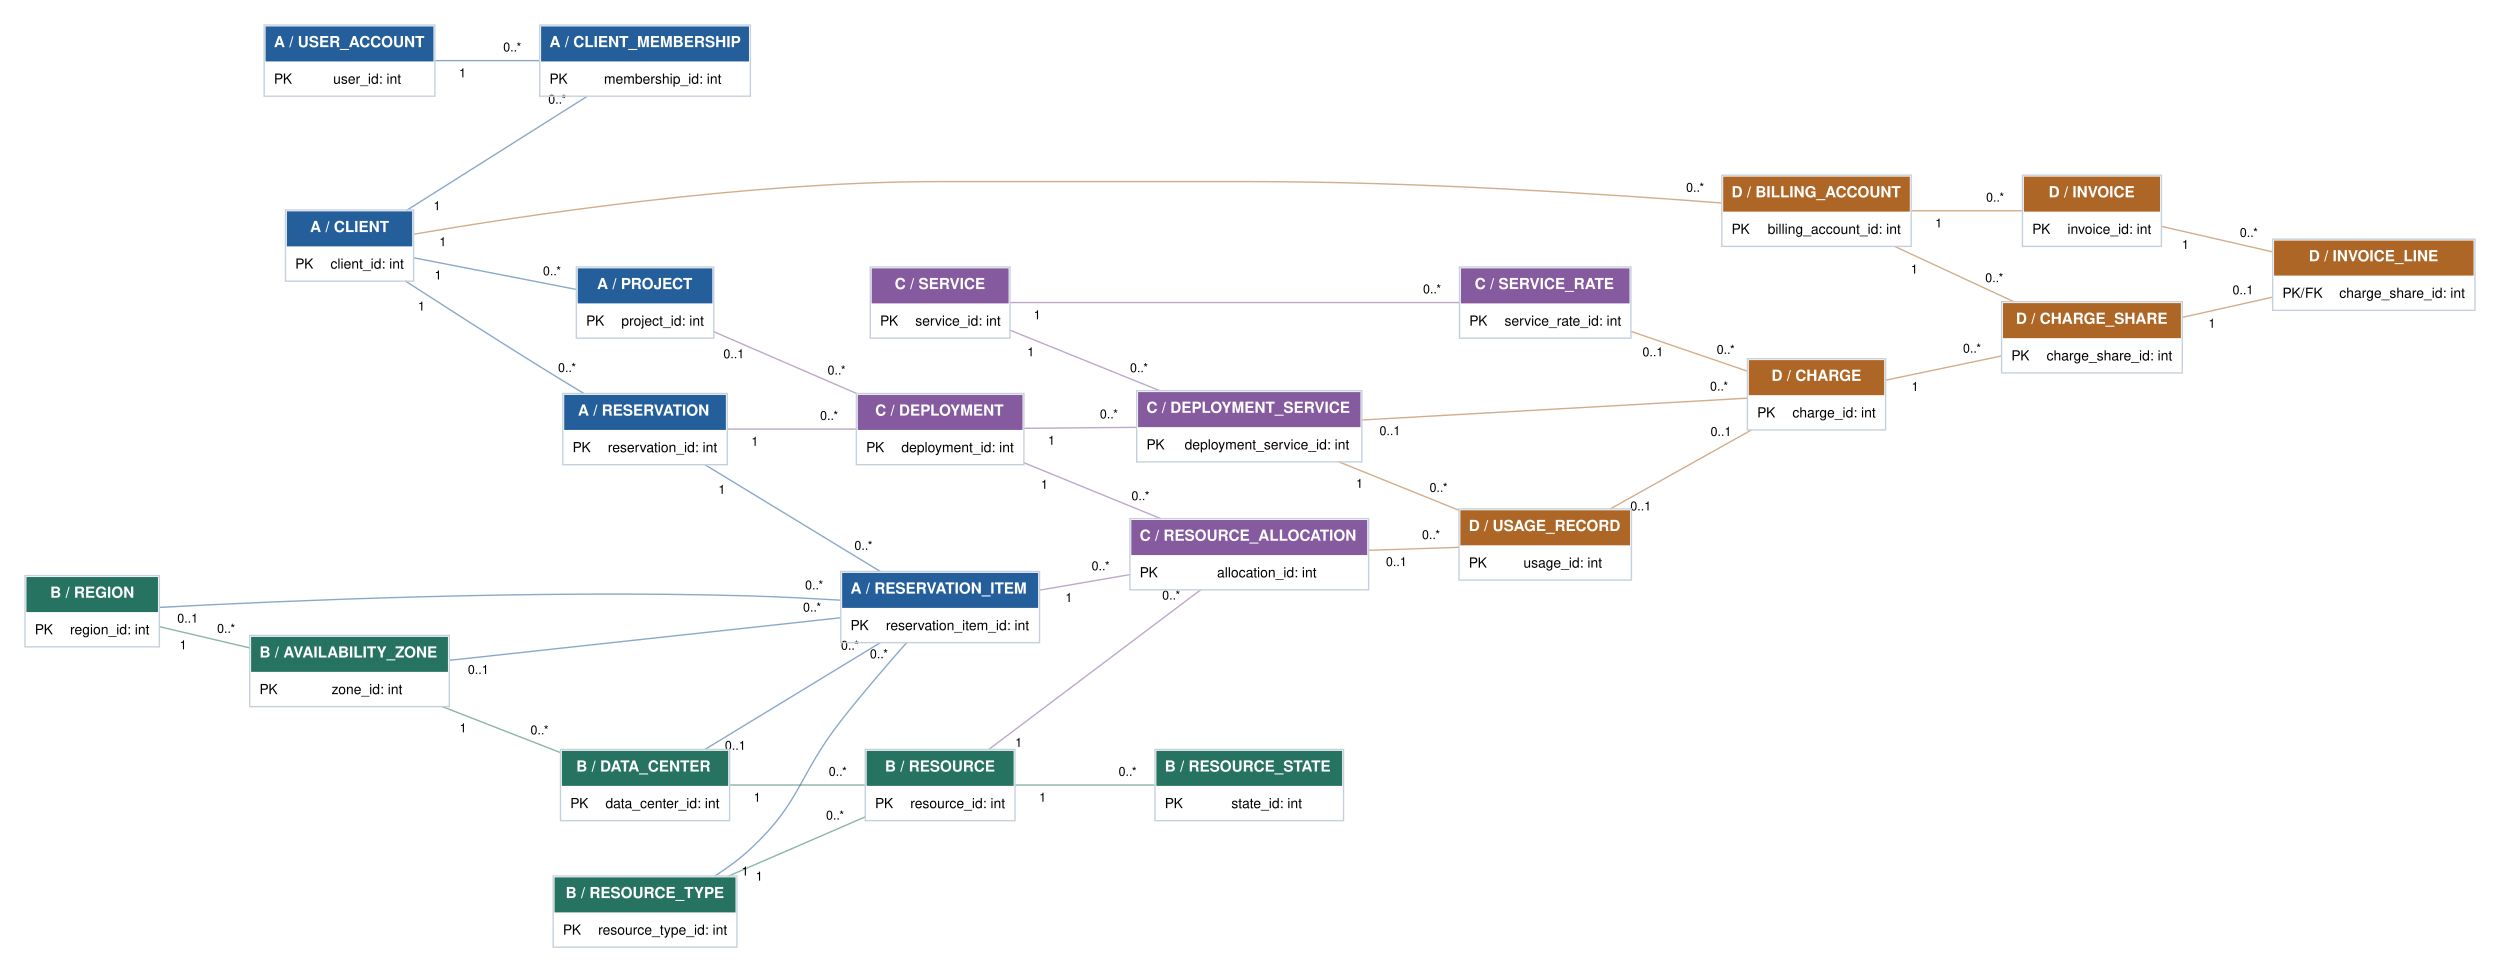
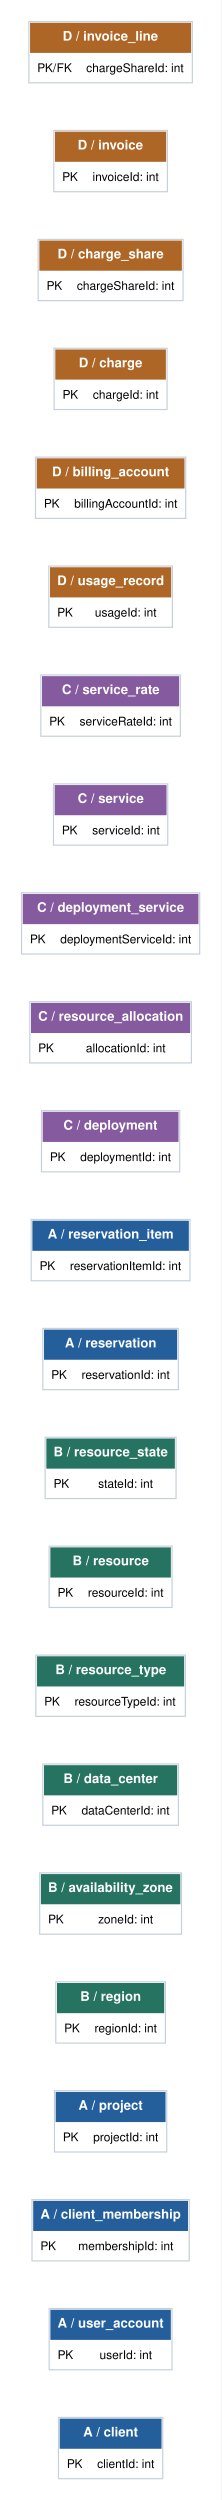
- <svg xmlns="http://www.w3.org/2000/svg" width="1798pt" height="699pt" viewBox="0.00 0.00 1798.00 699.00">
-   <g id="graph0" class="graph" transform="scale(1 1) rotate(0) translate(18 681.2)">
-     <polygon fill="white" stroke="none" points="-18,18 -18,-681.2 1780.01,-681.2 1780.01,18 -18,18" />
-     <g id="edge1" class="edge">
-       <path fill="none" stroke="#245f9c" stroke-opacity="0.533" d="M274.48,-529.93C311.82,-553.52 367.2,-588.51 404.61,-612.14" />
-       <text xml:space="preserve" text-anchor="middle" x="382.79" y="-606.65" font-family="Helvetica,sans-Serif" font-size="9.00">0..*</text>
-       <text xml:space="preserve" text-anchor="middle" x="296.3" y="-530.02" font-family="Helvetica,sans-Serif" font-size="9.00">1</text>
-     </g>
-     <g id="edge3" class="edge">
-       <path fill="none" stroke="#245f9c" stroke-opacity="0.533" d="M279.29,-495.85C313.83,-489.13 361.46,-479.85 396.78,-472.97" />
-       <text xml:space="preserve" text-anchor="middle" x="378.99" y="-483.21" font-family="Helvetica,sans-Serif" font-size="9.00">0..*</text>
-       <text xml:space="preserve" text-anchor="middle" x="297.08" y="-480.22" font-family="Helvetica,sans-Serif" font-size="9.00">1</text>
-     </g>
-     <g id="edge9" class="edge">
-       <path fill="none" stroke="#245f9c" stroke-opacity="0.533" d="M273.41,-479.18C300.45,-461.68 337.34,-437.99 370.16,-417.6 380.46,-411.21 391.62,-404.41 402.1,-398.1" />
-       <text xml:space="preserve" text-anchor="middle" x="389.83" y="-413.66" font-family="Helvetica,sans-Serif" font-size="9.00">0..*</text>
-       <text xml:space="preserve" text-anchor="middle" x="285.11" y="-457.85" font-family="Helvetica,sans-Serif" font-size="9.00">1</text>
-     </g>
-     <g id="edge25" class="edge">
-       <path fill="none" stroke="#ad6625" stroke-opacity="0.533" d="M279.26,-512.72C356.28,-525.92 518.72,-550.6 657.15,-550.6 657.15,-550.6 657.15,-550.6 881.47,-550.6 1000.92,-550.6 1139.87,-541.42 1220.32,-535.2" />
-       <text xml:space="preserve" text-anchor="middle" x="1201.14" y="-543.27" font-family="Helvetica,sans-Serif" font-size="9.00">0..*</text>
-       <text xml:space="preserve" text-anchor="middle" x="300.45" y="-504.13" font-family="Helvetica,sans-Serif" font-size="9.00">1</text>
-     </g>
-     <g id="edge2" class="edge">
-       <path fill="none" stroke="#245f9c" stroke-opacity="0.533" d="M294.71,-637.6C318.29,-637.6 345.56,-637.6 370.35,-637.6" />
-       <text xml:space="preserve" text-anchor="middle" x="350.41" y="-644.2" font-family="Helvetica,sans-Serif" font-size="9.00">0..*</text>
-       <text xml:space="preserve" text-anchor="middle" x="314.65" y="-625.6" font-family="Helvetica,sans-Serif" font-size="9.00">1</text>
-     </g>
-     <g id="edge16" class="edge">
-       <path fill="none" stroke="#855a9e" stroke-opacity="0.533" d="M495.15,-442.72C525.82,-429.45 565.74,-412.17 598.27,-398.09" />
-       <text xml:space="preserve" text-anchor="middle" x="583.67" y="-411.84" font-family="Helvetica,sans-Serif" font-size="9.00">0..*</text>
-       <text xml:space="preserve" text-anchor="middle" x="509.75" y="-423.57" font-family="Helvetica,sans-Serif" font-size="9.00">0..1</text>
-     </g>
-     <g id="edge4" class="edge">
-       <path fill="none" stroke="#267361" stroke-opacity="0.533" d="M96.45,-230.53C116.37,-225.85 139.98,-220.3 161.9,-215.15" />
-       <text xml:space="preserve" text-anchor="middle" x="144.62" y="-226.06" font-family="Helvetica,sans-Serif" font-size="9.00">0..*</text>
-       <text xml:space="preserve" text-anchor="middle" x="113.73" y="-214.22" font-family="Helvetica,sans-Serif" font-size="9.00">1</text>
-     </g>
-     <g id="edge12" class="edge">
-       <path fill="none" stroke="#245f9c" stroke-opacity="0.533" d="M96.57,-244.35C181.63,-248.93 366.09,-257.19 521.67,-252.6 542.87,-251.97 565.91,-250.8 586.87,-249.54" />
-       <text xml:space="preserve" text-anchor="middle" x="567.52" y="-257.3" font-family="Helvetica,sans-Serif" font-size="9.00">0..*</text>
-       <text xml:space="preserve" text-anchor="middle" x="116.97" y="-233.4" font-family="Helvetica,sans-Serif" font-size="9.00">0..1</text>
-     </g>
-     <g id="edge5" class="edge">
-       <path fill="none" stroke="#267361" stroke-opacity="0.533" d="M299.84,-173.1C327.12,-162.48 358.59,-150.22 385.22,-139.85" />
-       <text xml:space="preserve" text-anchor="middle" x="370.02" y="-153.05" font-family="Helvetica,sans-Serif" font-size="9.00">0..*</text>
-       <text xml:space="preserve" text-anchor="middle" x="315.05" y="-154.5" font-family="Helvetica,sans-Serif" font-size="9.00">1</text>
-     </g>
-     <g id="edge13" class="edge">
-       <path fill="none" stroke="#245f9c" stroke-opacity="0.533" d="M305.14,-206.3C383.42,-214.82 508.78,-228.46 586.86,-236.95" />
-       <text xml:space="preserve" text-anchor="middle" x="566.04" y="-241.34" font-family="Helvetica,sans-Serif" font-size="9.00">0..*</text>
-       <text xml:space="preserve" text-anchor="middle" x="325.97" y="-196.51" font-family="Helvetica,sans-Serif" font-size="9.00">0..1</text>
-     </g>
-     <g id="edge7" class="edge">
-       <path fill="none" stroke="#267361" stroke-opacity="0.533" d="M506.6,-116.6C537.43,-116.6 574.73,-116.6 604.48,-116.6" />
-       <text xml:space="preserve" text-anchor="middle" x="584.54" y="-123.2" font-family="Helvetica,sans-Serif" font-size="9.00">0..*</text>
-       <text xml:space="preserve" text-anchor="middle" x="526.54" y="-104.6" font-family="Helvetica,sans-Serif" font-size="9.00">1</text>
-     </g>
-     <g id="edge14" class="edge">
-       <path fill="none" stroke="#245f9c" stroke-opacity="0.533" d="M488.96,-142.2C525.62,-164.52 578.54,-196.74 615.19,-219.05" />
-       <text xml:space="preserve" text-anchor="middle" x="593.32" y="-213.92" font-family="Helvetica,sans-Serif" font-size="9.00">0..*</text>
-       <text xml:space="preserve" text-anchor="middle" x="510.82" y="-141.92" font-family="Helvetica,sans-Serif" font-size="9.00">0..1</text>
-     </g>
-     <g id="edge6" class="edge">
-       <path fill="none" stroke="#267361" stroke-opacity="0.533" d="M506.04,-51.19C537.01,-64.6 574.61,-80.87 604.56,-93.84" />
-       <text xml:space="preserve" text-anchor="middle" x="582.57" y="-91.75" font-family="Helvetica,sans-Serif" font-size="9.00">0..*</text>
-       <text xml:space="preserve" text-anchor="middle" x="528.03" y="-47.88" font-family="Helvetica,sans-Serif" font-size="9.00">1</text>
-     </g>
-     <g id="edge11" class="edge">
-       <path fill="none" stroke="#245f9c" stroke-opacity="0.533" d="M496.05,-51.16C505.06,-56.94 514.02,-63.48 521.67,-70.6 558.35,-104.68 555.88,-123.13 586.67,-162.6 601.91,-182.14 620.18,-203.33 634.29,-219.27" />
-       <text xml:space="preserve" text-anchor="middle" x="614.13" y="-207.77" font-family="Helvetica,sans-Serif" font-size="9.00">0..*</text>
-       <text xml:space="preserve" text-anchor="middle" x="517.84" y="-51.54" font-family="Helvetica,sans-Serif" font-size="9.00">1</text>
-     </g>
-     <g id="edge8" class="edge">
-       <path fill="none" stroke="#267361" stroke-opacity="0.533" d="M711.92,-116.6C742.22,-116.6 780.56,-116.6 812.91,-116.6" />
-       <text xml:space="preserve" text-anchor="middle" x="792.97" y="-123.2" font-family="Helvetica,sans-Serif" font-size="9.00">0..*</text>
-       <text xml:space="preserve" text-anchor="middle" x="731.86" y="-104.6" font-family="Helvetica,sans-Serif" font-size="9.00">1</text>
-     </g>
-     <g id="edge19" class="edge">
-       <path fill="none" stroke="#855a9e" stroke-opacity="0.533" d="M693.09,-142.17C734.62,-173.46 804.48,-226.1 845.85,-257.27" />
-       <text xml:space="preserve" text-anchor="middle" x="824.33" y="-250" font-family="Helvetica,sans-Serif" font-size="9.00">0..*</text>
-       <text xml:space="preserve" text-anchor="middle" x="714.61" y="-144.05" font-family="Helvetica,sans-Serif" font-size="9.00">1</text>
-     </g>
-     <g id="edge10" class="edge">
-       <path fill="none" stroke="#245f9c" stroke-opacity="0.533" d="M488.96,-347C525.62,-324.68 578.54,-292.46 615.19,-270.15" />
-       <text xml:space="preserve" text-anchor="middle" x="602.99" y="-285.76" font-family="Helvetica,sans-Serif" font-size="9.00">0..*</text>
-       <text xml:space="preserve" text-anchor="middle" x="501.15" y="-325.99" font-family="Helvetica,sans-Serif" font-size="9.00">1</text>
-     </g>
-     <g id="edge15" class="edge">
-       <path fill="none" stroke="#855a9e" stroke-opacity="0.533" d="M504.92,-372.6C533.97,-372.6 569.07,-372.6 598.24,-372.6" />
-       <text xml:space="preserve" text-anchor="middle" x="578.3" y="-379.2" font-family="Helvetica,sans-Serif" font-size="9.00">0..*</text>
-       <text xml:space="preserve" text-anchor="middle" x="524.86" y="-360.6" font-family="Helvetica,sans-Serif" font-size="9.00">1</text>
-     </g>
-     <g id="edge18" class="edge">
-       <path fill="none" stroke="#855a9e" stroke-opacity="0.533" d="M729.47,-256.73C750.25,-260.31 773.21,-264.27 794.8,-268" />
-       <text xml:space="preserve" text-anchor="middle" x="773.57" y="-271.07" font-family="Helvetica,sans-Serif" font-size="9.00">0..*</text>
-       <text xml:space="preserve" text-anchor="middle" x="750.7" y="-248.25" font-family="Helvetica,sans-Serif" font-size="9.00">1</text>
-     </g>
-     <g id="edge17" class="edge">
-       <path fill="none" stroke="#855a9e" stroke-opacity="0.533" d="M718.19,-348.48C748.78,-335.99 786.13,-320.73 817.18,-308.04" />
-       <text xml:space="preserve" text-anchor="middle" x="802.24" y="-321.49" font-family="Helvetica,sans-Serif" font-size="9.00">0..*</text>
-       <text xml:space="preserve" text-anchor="middle" x="733.14" y="-329.63" font-family="Helvetica,sans-Serif" font-size="9.00">1</text>
-     </g>
-     <g id="edge20" class="edge">
-       <path fill="none" stroke="#855a9e" stroke-opacity="0.533" d="M718.19,-373.14C743.18,-373.36 772.67,-373.63 799.55,-373.87" />
-       <text xml:space="preserve" text-anchor="middle" x="779.53" y="-380.29" font-family="Helvetica,sans-Serif" font-size="9.00">0..*</text>
-       <text xml:space="preserve" text-anchor="middle" x="738.22" y="-361.32" font-family="Helvetica,sans-Serif" font-size="9.00">1</text>
-     </g>
-     <g id="edge24" class="edge">
-       <path fill="none" stroke="#ad6625" stroke-opacity="0.533" d="M966.01,-285.41C987.9,-286.13 1011.03,-286.9 1031.43,-287.58" />
-       <text xml:space="preserve" text-anchor="middle" x="1011.2" y="-293.51" font-family="Helvetica,sans-Serif" font-size="9.00">0..*</text>
-       <text xml:space="preserve" text-anchor="middle" x="986.25" y="-274.08" font-family="Helvetica,sans-Serif" font-size="9.00">0..1</text>
-     </g>
-     <g id="edge23" class="edge">
-       <path fill="none" stroke="#ad6625" stroke-opacity="0.533" d="M944.73,-349.1C972.27,-338 1004.39,-325.04 1031.63,-314.06" />
-       <text xml:space="preserve" text-anchor="middle" x="1016.62" y="-327.44" font-family="Helvetica,sans-Serif" font-size="9.00">0..*</text>
-       <text xml:space="preserve" text-anchor="middle" x="959.75" y="-330.32" font-family="Helvetica,sans-Serif" font-size="9.00">1</text>
-     </g>
-     <g id="edge27" class="edge">
-       <path fill="none" stroke="#ad6625" stroke-opacity="0.533" d="M961.19,-379.12C1043.74,-383.79 1170.07,-390.95 1238.79,-394.84" />
-       <text xml:space="preserve" text-anchor="middle" x="1218.36" y="-400.3" font-family="Helvetica,sans-Serif" font-size="9.00">0..*</text>
-       <text xml:space="preserve" text-anchor="middle" x="981.62" y="-368.26" font-family="Helvetica,sans-Serif" font-size="9.00">0..1</text>
-     </g>
-     <g id="edge21" class="edge">
-       <path fill="none" stroke="#855a9e" stroke-opacity="0.533" d="M708.32,-443.74C740.15,-430.88 781.91,-414.01 816.2,-400.16" />
-       <text xml:space="preserve" text-anchor="middle" x="801.2" y="-413.55" font-family="Helvetica,sans-Serif" font-size="9.00">0..*</text>
-       <text xml:space="preserve" text-anchor="middle" x="723.33" y="-424.95" font-family="Helvetica,sans-Serif" font-size="9.00">1</text>
-     </g>
-     <g id="edge22" class="edge">
-       <path fill="none" stroke="#855a9e" stroke-opacity="0.533" d="M708,-463.6C787.65,-463.6 945.29,-463.6 1031.87,-463.6" />
-       <text xml:space="preserve" text-anchor="middle" x="1011.93" y="-470.2" font-family="Helvetica,sans-Serif" font-size="9.00">0..*</text>
-       <text xml:space="preserve" text-anchor="middle" x="727.94" y="-451.6" font-family="Helvetica,sans-Serif" font-size="9.00">1</text>
-     </g>
-     <g id="edge28" class="edge">
-       <path fill="none" stroke="#ad6625" stroke-opacity="0.533" d="M1154.89,-442.9C1181.99,-433.64 1213.5,-422.87 1239,-414.15" />
-       <text xml:space="preserve" text-anchor="middle" x="1223.14" y="-426.7" font-family="Helvetica,sans-Serif" font-size="9.00">0..*</text>
-       <text xml:space="preserve" text-anchor="middle" x="1170.75" y="-424.95" font-family="Helvetica,sans-Serif" font-size="9.00">0..1</text>
-     </g>
-     <g id="edge26" class="edge">
-       <path fill="none" stroke="#ad6625" stroke-opacity="0.533" d="M1140.08,-315.19C1170.75,-332.35 1210.99,-354.85 1241.66,-372" />
-       <text xml:space="preserve" text-anchor="middle" x="1219.72" y="-367.68" font-family="Helvetica,sans-Serif" font-size="9.00">0..1</text>
-       <text xml:space="preserve" text-anchor="middle" x="1162.02" y="-314.11" font-family="Helvetica,sans-Serif" font-size="9.00">0..1</text>
-     </g>
-     <g id="edge30" class="edge">
-       <path fill="none" stroke="#ad6625" stroke-opacity="0.533" d="M1344.58,-504.01C1371.42,-491.55 1403.61,-476.61 1430.45,-464.16" />
-       <text xml:space="preserve" text-anchor="middle" x="1416.28" y="-478.28" font-family="Helvetica,sans-Serif" font-size="9.00">0..*</text>
-       <text xml:space="preserve" text-anchor="middle" x="1358.75" y="-484.48" font-family="Helvetica,sans-Serif" font-size="9.00">1</text>
-     </g>
-     <g id="edge31" class="edge">
-       <path fill="none" stroke="#ad6625" stroke-opacity="0.533" d="M1356.37,-529.6C1382.77,-529.6 1412.54,-529.6 1436.83,-529.6" />
-       <text xml:space="preserve" text-anchor="middle" x="1416.89" y="-536.2" font-family="Helvetica,sans-Serif" font-size="9.00">0..*</text>
-       <text xml:space="preserve" text-anchor="middle" x="1376.3" y="-517.6" font-family="Helvetica,sans-Serif" font-size="9.00">1</text>
-     </g>
-     <g id="edge29" class="edge">
-       <path fill="none" stroke="#ad6625" stroke-opacity="0.533" d="M1337.9,-407.73C1363.19,-413.02 1394.46,-419.56 1421.69,-425.25" />
-       <text xml:space="preserve" text-anchor="middle" x="1400.27" y="-427.57" font-family="Helvetica,sans-Serif" font-size="9.00">0..*</text>
-       <text xml:space="preserve" text-anchor="middle" x="1359.32" y="-400.01" font-family="Helvetica,sans-Serif" font-size="9.00">1</text>
-     </g>
-     <g id="edge32" class="edge">
-       <path fill="none" stroke="#ad6625" stroke-opacity="0.533" d="M1551.31,-452.9C1572.09,-457.56 1595.29,-462.76 1616.6,-467.54" />
-       <text xml:space="preserve" text-anchor="middle" x="1595.11" y="-469.55" font-family="Helvetica,sans-Serif" font-size="9.00">0..1</text>
-       <text xml:space="preserve" text-anchor="middle" x="1572.8" y="-445.49" font-family="Helvetica,sans-Serif" font-size="9.00">1</text>
-     </g>
-     <g id="edge33" class="edge">
-       <path fill="none" stroke="#ad6625" stroke-opacity="0.533" d="M1536.37,-518.41C1560.51,-512.87 1590.1,-506.09 1616.73,-499.99" />
-       <text xml:space="preserve" text-anchor="middle" x="1599.37" y="-510.81" font-family="Helvetica,sans-Serif" font-size="9.00">0..*</text>
-       <text xml:space="preserve" text-anchor="middle" x="1553.73" y="-502.19" font-family="Helvetica,sans-Serif" font-size="9.00">1</text>
-     </g>
+ <svg xmlns="http://www.w3.org/2000/svg" width="185pt" height="2089pt" viewBox="0.00 0.00 185.00 2089.00">
+   <g id="graph0" class="graph" transform="scale(1 1) rotate(0) translate(18 2071.2)">
+     <polygon fill="white" stroke="none" points="-18,18 -18,-2071.2 166.84,-2071.2 166.84,18 -18,18" />
    <g id="node1" class="node">
-       <polygon fill="#245f9c" stroke="none" points="188.31,-504 188.31,-529.2 278.46,-529.2 278.46,-504 188.31,-504" />
-       <text xml:space="preserve" text-anchor="start" x="204.97" y="-514.3" font-family="Helvetica,sans-Serif" font-weight="bold" font-size="11.00" fill="white">A / CLIENT</text>
-       <text xml:space="preserve" text-anchor="start" x="194.31" y="-488" font-family="Helvetica,sans-Serif" font-size="10.00">PK</text>
-       <text xml:space="preserve" text-anchor="start" x="219.65" y="-488" font-family="Helvetica,sans-Serif" font-size="10.00">client_id: int</text>
-       <polygon fill="none" stroke="#c6d0dc" points="187.31,-479 187.31,-530.2 279.46,-530.2 279.46,-479 187.31,-479" />
+       <polygon fill="#245f9c" stroke="none" points="31.85,-25 31.85,-50.2 116.99,-50.2 116.99,-25 31.85,-25" />
+       <text xml:space="preserve" text-anchor="start" x="51.5" y="-35.3" font-family="Helvetica,sans-Serif" font-weight="bold" font-size="11.00" fill="white">A / client</text>
+       <text xml:space="preserve" text-anchor="start" x="37.85" y="-9" font-family="Helvetica,sans-Serif" font-size="10.00">PK</text>
+       <text xml:space="preserve" text-anchor="start" x="63.19" y="-9" font-family="Helvetica,sans-Serif" font-size="10.00">clientId: int</text>
+       <polygon fill="none" stroke="#c6d0dc" points="30.85,0 30.85,-51.2 117.99,-51.2 117.99,0 30.85,0" />
    </g>
    <g id="node2" class="node">
-       <polygon fill="#245f9c" stroke="none" points="172.99,-637 172.99,-662.2 293.77,-662.2 293.77,-637 172.99,-637" />
-       <text xml:space="preserve" text-anchor="start" x="178.99" y="-647.3" font-family="Helvetica,sans-Serif" font-weight="bold" font-size="11.00" fill="white">A / USER_ACCOUNT</text>
-       <text xml:space="preserve" text-anchor="start" x="178.99" y="-621" font-family="Helvetica,sans-Serif" font-size="10.00">PK</text>
-       <text xml:space="preserve" text-anchor="start" x="221.59" y="-621" font-family="Helvetica,sans-Serif" font-size="10.00">user_id: int</text>
-       <polygon fill="none" stroke="#c6d0dc" points="171.99,-612 171.99,-663.2 294.77,-663.2 294.77,-612 171.99,-612" />
+       <polygon fill="#245f9c" stroke="none" points="24.1,-116 24.1,-141.2 124.74,-141.2 124.74,-116 24.1,-116" />
+       <text xml:space="preserve" text-anchor="start" x="30.1" y="-126.3" font-family="Helvetica,sans-Serif" font-weight="bold" font-size="11.00" fill="white">A / user_account</text>
+       <text xml:space="preserve" text-anchor="start" x="30.1" y="-100" font-family="Helvetica,sans-Serif" font-size="10.00">PK</text>
+       <text xml:space="preserve" text-anchor="start" x="65.14" y="-100" font-family="Helvetica,sans-Serif" font-size="10.00">userId: int</text>
+       <polygon fill="none" stroke="#c6d0dc" points="23.1,-91 23.1,-142.2 125.74,-142.2 125.74,-91 23.1,-91" />
    </g>
    <g id="node3" class="node">
-       <polygon fill="#245f9c" stroke="none" points="371.16,-637 371.16,-662.2 520.67,-662.2 520.67,-637 371.16,-637" />
-       <text xml:space="preserve" text-anchor="start" x="377.16" y="-647.3" font-family="Helvetica,sans-Serif" font-weight="bold" font-size="11.00" fill="white">A / CLIENT_MEMBERSHIP</text>
-       <text xml:space="preserve" text-anchor="start" x="377.16" y="-621" font-family="Helvetica,sans-Serif" font-size="10.00">PK</text>
-       <text xml:space="preserve" text-anchor="start" x="416.35" y="-621" font-family="Helvetica,sans-Serif" font-size="10.00">membership_id: int</text>
-       <polygon fill="none" stroke="#c6d0dc" points="370.16,-612 370.16,-663.2 521.67,-663.2 521.67,-612 370.16,-612" />
+       <polygon fill="#245f9c" stroke="none" points="9.74,-207 9.74,-232.2 139.11,-232.2 139.11,-207 9.74,-207" />
+       <text xml:space="preserve" text-anchor="start" x="15.74" y="-217.3" font-family="Helvetica,sans-Serif" font-weight="bold" font-size="11.00" fill="white">A / client_membership</text>
+       <text xml:space="preserve" text-anchor="start" x="15.74" y="-191" font-family="Helvetica,sans-Serif" font-size="10.00">PK</text>
+       <text xml:space="preserve" text-anchor="start" x="47.35" y="-191" font-family="Helvetica,sans-Serif" font-size="10.00">membershipId: int</text>
+       <polygon fill="none" stroke="#c6d0dc" points="8.74,-182 8.74,-233.2 140.11,-233.2 140.11,-182 8.74,-182" />
    </g>
    <g id="node4" class="node">
-       <polygon fill="#245f9c" stroke="none" points="397.51,-463 397.51,-488.2 494.33,-488.2 494.33,-463 397.51,-463" />
-       <text xml:space="preserve" text-anchor="start" x="411.38" y="-473.3" font-family="Helvetica,sans-Serif" font-weight="bold" font-size="11.00" fill="white">A / PROJECT</text>
-       <text xml:space="preserve" text-anchor="start" x="403.51" y="-447" font-family="Helvetica,sans-Serif" font-size="10.00">PK</text>
-       <text xml:space="preserve" text-anchor="start" x="428.85" y="-447" font-family="Helvetica,sans-Serif" font-size="10.00">project_id: int</text>
-       <polygon fill="none" stroke="#c6d0dc" points="396.51,-438 396.51,-489.2 495.33,-489.2 495.33,-438 396.51,-438" />
+       <polygon fill="#245f9c" stroke="none" points="28.51,-298 28.51,-323.2 120.33,-323.2 120.33,-298 28.51,-298" />
+       <text xml:space="preserve" text-anchor="start" x="47.53" y="-308.3" font-family="Helvetica,sans-Serif" font-weight="bold" font-size="11.00" fill="white">A / project</text>
+       <text xml:space="preserve" text-anchor="start" x="34.51" y="-282" font-family="Helvetica,sans-Serif" font-size="10.00">PK</text>
+       <text xml:space="preserve" text-anchor="start" x="59.85" y="-282" font-family="Helvetica,sans-Serif" font-size="10.00">projectId: int</text>
+       <polygon fill="none" stroke="#c6d0dc" points="27.51,-273 27.51,-324.2 121.33,-324.2 121.33,-273 27.51,-273" />
    </g>
    <g id="node5" class="node">
-       <polygon fill="#267361" stroke="none" points="1,-241 1,-266.2 95.6,-266.2 95.6,-241 1,-241" />
-       <text xml:space="preserve" text-anchor="start" x="18.05" y="-251.3" font-family="Helvetica,sans-Serif" font-weight="bold" font-size="11.00" fill="white">B / REGION</text>
-       <text xml:space="preserve" text-anchor="start" x="7" y="-225" font-family="Helvetica,sans-Serif" font-size="10.00">PK</text>
-       <text xml:space="preserve" text-anchor="start" x="32.34" y="-225" font-family="Helvetica,sans-Serif" font-size="10.00">region_id: int</text>
-       <polygon fill="none" stroke="#c6d0dc" points="0,-216 0,-267.2 96.6,-267.2 96.6,-216 0,-216" />
+       <polygon fill="#267361" stroke="none" points="29.62,-389 29.62,-414.2 119.22,-414.2 119.22,-389 29.62,-389" />
+       <text xml:space="preserve" text-anchor="start" x="49.06" y="-399.3" font-family="Helvetica,sans-Serif" font-weight="bold" font-size="11.00" fill="white">B / region</text>
+       <text xml:space="preserve" text-anchor="start" x="35.62" y="-373" font-family="Helvetica,sans-Serif" font-size="10.00">PK</text>
+       <text xml:space="preserve" text-anchor="start" x="60.96" y="-373" font-family="Helvetica,sans-Serif" font-size="10.00">regionId: int</text>
+       <polygon fill="none" stroke="#c6d0dc" points="28.62,-364 28.62,-415.2 120.22,-415.2 120.22,-364 28.62,-364" />
    </g>
    <g id="node6" class="node">
-       <polygon fill="#267361" stroke="none" points="162.6,-198 162.6,-223.2 304.16,-223.2 304.16,-198 162.6,-198" />
-       <text xml:space="preserve" text-anchor="start" x="168.6" y="-208.3" font-family="Helvetica,sans-Serif" font-weight="bold" font-size="11.00" fill="white">B / AVAILABILITY_ZONE</text>
-       <text xml:space="preserve" text-anchor="start" x="168.6" y="-182" font-family="Helvetica,sans-Serif" font-size="10.00">PK</text>
-       <text xml:space="preserve" text-anchor="start" x="220.48" y="-182" font-family="Helvetica,sans-Serif" font-size="10.00">zone_id: int</text>
-       <polygon fill="none" stroke="#c6d0dc" points="161.6,-173 161.6,-224.2 305.16,-224.2 305.16,-173 161.6,-173" />
+       <polygon fill="#267361" stroke="none" points="16.15,-480 16.15,-505.2 132.69,-505.2 132.69,-480 16.15,-480" />
+       <text xml:space="preserve" text-anchor="start" x="22.15" y="-490.3" font-family="Helvetica,sans-Serif" font-weight="bold" font-size="11.00" fill="white">B / availability_zone</text>
+       <text xml:space="preserve" text-anchor="start" x="22.15" y="-464" font-family="Helvetica,sans-Serif" font-size="10.00">PK</text>
+       <text xml:space="preserve" text-anchor="start" x="64.02" y="-464" font-family="Helvetica,sans-Serif" font-size="10.00">zoneId: int</text>
+       <polygon fill="none" stroke="#c6d0dc" points="15.15,-455 15.15,-506.2 133.69,-506.2 133.69,-455 15.15,-455" />
    </g>
    <g id="node7" class="node">
-       <polygon fill="#267361" stroke="none" points="386.11,-116 386.11,-141.2 505.73,-141.2 505.73,-116 386.11,-116" />
-       <text xml:space="preserve" text-anchor="start" x="396.41" y="-126.3" font-family="Helvetica,sans-Serif" font-weight="bold" font-size="11.00" fill="white">B / DATA_CENTER</text>
-       <text xml:space="preserve" text-anchor="start" x="392.11" y="-100" font-family="Helvetica,sans-Serif" font-size="10.00">PK</text>
-       <text xml:space="preserve" text-anchor="start" x="417.45" y="-100" font-family="Helvetica,sans-Serif" font-size="10.00">data_center_id: int</text>
-       <polygon fill="none" stroke="#c6d0dc" points="385.11,-91 385.11,-142.2 506.73,-142.2 506.73,-91 385.11,-91" />
+       <polygon fill="#267361" stroke="none" points="18.78,-571 18.78,-596.2 130.06,-596.2 130.06,-571 18.78,-571" />
+       <text xml:space="preserve" text-anchor="start" x="34.99" y="-581.3" font-family="Helvetica,sans-Serif" font-weight="bold" font-size="11.00" fill="white">B / data_center</text>
+       <text xml:space="preserve" text-anchor="start" x="24.78" y="-555" font-family="Helvetica,sans-Serif" font-size="10.00">PK</text>
+       <text xml:space="preserve" text-anchor="start" x="50.12" y="-555" font-family="Helvetica,sans-Serif" font-size="10.00">dataCenterId: int</text>
+       <polygon fill="none" stroke="#c6d0dc" points="17.78,-546 17.78,-597.2 131.06,-597.2 131.06,-546 17.78,-546" />
    </g>
    <g id="node8" class="node">
-       <polygon fill="#267361" stroke="none" points="380.83,-25 380.83,-50.2 511,-50.2 511,-25 380.83,-25" />
-       <text xml:space="preserve" text-anchor="start" x="388.77" y="-35.3" font-family="Helvetica,sans-Serif" font-weight="bold" font-size="11.00" fill="white">B / RESOURCE_TYPE</text>
-       <text xml:space="preserve" text-anchor="start" x="386.83" y="-9" font-family="Helvetica,sans-Serif" font-size="10.00">PK</text>
-       <text xml:space="preserve" text-anchor="start" x="412.17" y="-9" font-family="Helvetica,sans-Serif" font-size="10.00">resource_type_id: int</text>
-       <polygon fill="none" stroke="#c6d0dc" points="379.83,0 379.83,-51.2 512,-51.2 512,0 379.83,0" />
+       <polygon fill="#267361" stroke="none" points="12.95,-662 12.95,-687.2 135.89,-687.2 135.89,-662 12.95,-662" />
+       <text xml:space="preserve" text-anchor="start" x="28.26" y="-672.3" font-family="Helvetica,sans-Serif" font-weight="bold" font-size="11.00" fill="white">B / resource_type</text>
+       <text xml:space="preserve" text-anchor="start" x="18.95" y="-646" font-family="Helvetica,sans-Serif" font-size="10.00">PK</text>
+       <text xml:space="preserve" text-anchor="start" x="44.29" y="-646" font-family="Helvetica,sans-Serif" font-size="10.00">resourceTypeId: int</text>
+       <polygon fill="none" stroke="#c6d0dc" points="11.95,-637 11.95,-688.2 136.89,-688.2 136.89,-637 11.95,-637" />
    </g>
    <g id="node9" class="node">
-       <polygon fill="#267361" stroke="none" points="605.3,-116 605.3,-141.2 711.01,-141.2 711.01,-116 605.3,-116" />
-       <text xml:space="preserve" text-anchor="start" x="618.43" y="-126.3" font-family="Helvetica,sans-Serif" font-weight="bold" font-size="11.00" fill="white">B / RESOURCE</text>
-       <text xml:space="preserve" text-anchor="start" x="611.3" y="-100" font-family="Helvetica,sans-Serif" font-size="10.00">PK</text>
-       <text xml:space="preserve" text-anchor="start" x="636.64" y="-100" font-family="Helvetica,sans-Serif" font-size="10.00">resource_id: int</text>
-       <polygon fill="none" stroke="#c6d0dc" points="604.3,-91 604.3,-142.2 712.01,-142.2 712.01,-91 604.3,-91" />
+       <polygon fill="#267361" stroke="none" points="24.07,-753 24.07,-778.2 124.77,-778.2 124.77,-753 24.07,-753" />
+       <text xml:space="preserve" text-anchor="start" x="42.63" y="-763.3" font-family="Helvetica,sans-Serif" font-weight="bold" font-size="11.00" fill="white">B / resource</text>
+       <text xml:space="preserve" text-anchor="start" x="30.07" y="-737" font-family="Helvetica,sans-Serif" font-size="10.00">PK</text>
+       <text xml:space="preserve" text-anchor="start" x="55.41" y="-737" font-family="Helvetica,sans-Serif" font-size="10.00">resourceId: int</text>
+       <polygon fill="none" stroke="#c6d0dc" points="23.07,-728 23.07,-779.2 125.77,-779.2 125.77,-728 23.07,-728" />
    </g>
    <g id="node10" class="node">
-       <polygon fill="#267361" stroke="none" points="813.66,-116 813.66,-141.2 947.28,-141.2 947.28,-116 813.66,-116" />
-       <text xml:space="preserve" text-anchor="start" x="819.66" y="-126.3" font-family="Helvetica,sans-Serif" font-weight="bold" font-size="11.00" fill="white">B / RESOURCE_STATE</text>
-       <text xml:space="preserve" text-anchor="start" x="819.66" y="-100" font-family="Helvetica,sans-Serif" font-size="10.00">PK</text>
-       <text xml:space="preserve" text-anchor="start" x="867.57" y="-100" font-family="Helvetica,sans-Serif" font-size="10.00">state_id: int</text>
-       <polygon fill="none" stroke="#c6d0dc" points="812.66,-91 812.66,-142.2 948.28,-142.2 948.28,-91 812.66,-91" />
+       <polygon fill="#267361" stroke="none" points="20.73,-844 20.73,-869.2 128.11,-869.2 128.11,-844 20.73,-844" />
+       <text xml:space="preserve" text-anchor="start" x="26.73" y="-854.3" font-family="Helvetica,sans-Serif" font-weight="bold" font-size="11.00" fill="white">B / resource_state</text>
+       <text xml:space="preserve" text-anchor="start" x="26.73" y="-828" font-family="Helvetica,sans-Serif" font-size="10.00">PK</text>
+       <text xml:space="preserve" text-anchor="start" x="64.02" y="-828" font-family="Helvetica,sans-Serif" font-size="10.00">stateId: int</text>
+       <polygon fill="none" stroke="#c6d0dc" points="19.73,-819 19.73,-870.2 129.11,-870.2 129.11,-819 19.73,-819" />
    </g>
    <g id="node11" class="node">
-       <polygon fill="#245f9c" stroke="none" points="387.78,-372 387.78,-397.2 504.05,-397.2 504.05,-372 387.78,-372" />
-       <text xml:space="preserve" text-anchor="start" x="397.63" y="-382.3" font-family="Helvetica,sans-Serif" font-weight="bold" font-size="11.00" fill="white">A / RESERVATION</text>
-       <text xml:space="preserve" text-anchor="start" x="393.78" y="-356" font-family="Helvetica,sans-Serif" font-size="10.00">PK</text>
-       <text xml:space="preserve" text-anchor="start" x="419.12" y="-356" font-family="Helvetica,sans-Serif" font-size="10.00">reservation_id: int</text>
-       <polygon fill="none" stroke="#c6d0dc" points="386.78,-347 386.78,-398.2 505.05,-398.2 505.05,-347 386.78,-347" />
+       <polygon fill="#245f9c" stroke="none" points="18.79,-935 18.79,-960.2 130.05,-960.2 130.05,-935 18.79,-935" />
+       <text xml:space="preserve" text-anchor="start" x="36.21" y="-945.3" font-family="Helvetica,sans-Serif" font-weight="bold" font-size="11.00" fill="white">A / reservation</text>
+       <text xml:space="preserve" text-anchor="start" x="24.79" y="-919" font-family="Helvetica,sans-Serif" font-size="10.00">PK</text>
+       <text xml:space="preserve" text-anchor="start" x="50.13" y="-919" font-family="Helvetica,sans-Serif" font-size="10.00">reservationId: int</text>
+       <polygon fill="none" stroke="#c6d0dc" points="17.79,-910 17.79,-961.2 131.05,-961.2 131.05,-910 17.79,-910" />
    </g>
    <g id="node12" class="node">
-       <polygon fill="#245f9c" stroke="none" points="587.67,-244 587.67,-269.2 728.63,-269.2 728.63,-244 587.67,-244" />
-       <text xml:space="preserve" text-anchor="start" x="593.67" y="-254.3" font-family="Helvetica,sans-Serif" font-weight="bold" font-size="11.00" fill="white">A / RESERVATION_ITEM</text>
-       <text xml:space="preserve" text-anchor="start" x="593.67" y="-228" font-family="Helvetica,sans-Serif" font-size="10.00">PK</text>
-       <text xml:space="preserve" text-anchor="start" x="619.13" y="-228" font-family="Helvetica,sans-Serif" font-size="10.00">reservation_item_id: int</text>
-       <polygon fill="none" stroke="#c6d0dc" points="586.67,-219 586.67,-270.2 729.63,-270.2 729.63,-219 586.67,-219" />
+       <polygon fill="#245f9c" stroke="none" points="9.06,-1026 9.06,-1051.2 139.78,-1051.2 139.78,-1026 9.06,-1026" />
+       <text xml:space="preserve" text-anchor="start" x="21.84" y="-1036.3" font-family="Helvetica,sans-Serif" font-weight="bold" font-size="11.00" fill="white">A / reservation_item</text>
+       <text xml:space="preserve" text-anchor="start" x="15.06" y="-1010" font-family="Helvetica,sans-Serif" font-size="10.00">PK</text>
+       <text xml:space="preserve" text-anchor="start" x="40.4" y="-1010" font-family="Helvetica,sans-Serif" font-size="10.00">reservationItemId: int</text>
+       <polygon fill="none" stroke="#c6d0dc" points="8.06,-1001 8.06,-1052.2 140.78,-1052.2 140.78,-1001 8.06,-1001" />
    </g>
    <g id="node13" class="node">
-       <polygon fill="#855a9e" stroke="none" points="598.9,-372 598.9,-397.2 717.4,-397.2 717.4,-372 598.9,-372" />
-       <text xml:space="preserve" text-anchor="start" x="611.4" y="-382.3" font-family="Helvetica,sans-Serif" font-weight="bold" font-size="11.00" fill="white">C / DEPLOYMENT</text>
-       <text xml:space="preserve" text-anchor="start" x="604.9" y="-356" font-family="Helvetica,sans-Serif" font-size="10.00">PK</text>
-       <text xml:space="preserve" text-anchor="start" x="630.24" y="-356" font-family="Helvetica,sans-Serif" font-size="10.00">deployment_id: int</text>
-       <polygon fill="none" stroke="#c6d0dc" points="597.9,-347 597.9,-398.2 718.4,-398.2 718.4,-347 597.9,-347" />
+       <polygon fill="#855a9e" stroke="none" points="17.67,-1117 17.67,-1142.2 131.17,-1142.2 131.17,-1117 17.67,-1117" />
+       <text xml:space="preserve" text-anchor="start" x="35" y="-1127.3" font-family="Helvetica,sans-Serif" font-weight="bold" font-size="11.00" fill="white">C / deployment</text>
+       <text xml:space="preserve" text-anchor="start" x="23.67" y="-1101" font-family="Helvetica,sans-Serif" font-size="10.00">PK</text>
+       <text xml:space="preserve" text-anchor="start" x="49.01" y="-1101" font-family="Helvetica,sans-Serif" font-size="10.00">deploymentId: int</text>
+       <polygon fill="none" stroke="#c6d0dc" points="16.67,-1092 16.67,-1143.2 132.17,-1143.2 132.17,-1092 16.67,-1092" />
    </g>
    <g id="node14" class="node">
-       <polygon fill="#855a9e" stroke="none" points="795.63,-282 795.63,-307.2 965.31,-307.2 965.31,-282 795.63,-282" />
-       <text xml:space="preserve" text-anchor="start" x="801.63" y="-292.3" font-family="Helvetica,sans-Serif" font-weight="bold" font-size="11.00" fill="white">C / RESOURCE_ALLOCATION</text>
-       <text xml:space="preserve" text-anchor="start" x="801.63" y="-266" font-family="Helvetica,sans-Serif" font-size="10.00">PK</text>
-       <text xml:space="preserve" text-anchor="start" x="857.28" y="-266" font-family="Helvetica,sans-Serif" font-size="10.00">allocation_id: int</text>
-       <polygon fill="none" stroke="#c6d0dc" points="794.63,-257 794.63,-308.2 966.31,-308.2 966.31,-257 794.63,-257" />
+       <polygon fill="#855a9e" stroke="none" points="7.9,-1208 7.9,-1233.2 140.94,-1233.2 140.94,-1208 7.9,-1208" />
+       <text xml:space="preserve" text-anchor="start" x="13.9" y="-1218.3" font-family="Helvetica,sans-Serif" font-weight="bold" font-size="11.00" fill="white">C / resource_allocation</text>
+       <text xml:space="preserve" text-anchor="start" x="13.9" y="-1192" font-family="Helvetica,sans-Serif" font-size="10.00">PK</text>
+       <text xml:space="preserve" text-anchor="start" x="53.74" y="-1192" font-family="Helvetica,sans-Serif" font-size="10.00">allocationId: int</text>
+       <polygon fill="none" stroke="#c6d0dc" points="6.9,-1183 6.9,-1234.2 141.94,-1234.2 141.94,-1183 6.9,-1183" />
    </g>
    <g id="node15" class="node">
-       <polygon fill="#855a9e" stroke="none" points="800.51,-374 800.51,-399.2 960.43,-399.2 960.43,-374 800.51,-374" />
-       <text xml:space="preserve" text-anchor="start" x="806.51" y="-384.3" font-family="Helvetica,sans-Serif" font-weight="bold" font-size="11.00" fill="white">C / DEPLOYMENT_SERVICE</text>
-       <text xml:space="preserve" text-anchor="start" x="806.51" y="-358" font-family="Helvetica,sans-Serif" font-size="10.00">PK</text>
-       <text xml:space="preserve" text-anchor="start" x="833.94" y="-358" font-family="Helvetica,sans-Serif" font-size="10.00">deployment_service_id: int</text>
-       <polygon fill="none" stroke="#c6d0dc" points="799.51,-349 799.51,-400.2 961.43,-400.2 961.43,-349 799.51,-349" />
+       <polygon fill="#855a9e" stroke="none" points="1,-1299 1,-1324.2 147.84,-1324.2 147.84,-1299 1,-1299" />
+       <text xml:space="preserve" text-anchor="start" x="12.98" y="-1309.3" font-family="Helvetica,sans-Serif" font-weight="bold" font-size="11.00" fill="white">C / deployment_service</text>
+       <text xml:space="preserve" text-anchor="start" x="7" y="-1283" font-family="Helvetica,sans-Serif" font-size="10.00">PK</text>
+       <text xml:space="preserve" text-anchor="start" x="32.34" y="-1283" font-family="Helvetica,sans-Serif" font-size="10.00">deploymentServiceId: int</text>
+       <polygon fill="none" stroke="#c6d0dc" points="0,-1274 0,-1325.2 148.84,-1325.2 148.84,-1274 0,-1274" />
    </g>
    <g id="node16" class="node">
-       <polygon fill="#855a9e" stroke="none" points="608.91,-463 608.91,-488.2 707.39,-488.2 707.39,-463 608.91,-463" />
-       <text xml:space="preserve" text-anchor="start" x="625.45" y="-473.3" font-family="Helvetica,sans-Serif" font-weight="bold" font-size="11.00" fill="white">C / SERVICE</text>
-       <text xml:space="preserve" text-anchor="start" x="614.91" y="-447" font-family="Helvetica,sans-Serif" font-size="10.00">PK</text>
-       <text xml:space="preserve" text-anchor="start" x="640.25" y="-447" font-family="Helvetica,sans-Serif" font-size="10.00">service_id: int</text>
-       <polygon fill="none" stroke="#c6d0dc" points="607.91,-438 607.91,-489.2 708.39,-489.2 708.39,-438 607.91,-438" />
+       <polygon fill="#855a9e" stroke="none" points="27.68,-1390 27.68,-1415.2 121.16,-1415.2 121.16,-1390 27.68,-1390" />
+       <text xml:space="preserve" text-anchor="start" x="46.9" y="-1400.3" font-family="Helvetica,sans-Serif" font-weight="bold" font-size="11.00" fill="white">C / service</text>
+       <text xml:space="preserve" text-anchor="start" x="33.68" y="-1374" font-family="Helvetica,sans-Serif" font-size="10.00">PK</text>
+       <text xml:space="preserve" text-anchor="start" x="59.02" y="-1374" font-family="Helvetica,sans-Serif" font-size="10.00">serviceId: int</text>
+       <polygon fill="none" stroke="#c6d0dc" points="26.68,-1365 26.68,-1416.2 122.16,-1416.2 122.16,-1365 26.68,-1365" />
    </g>
    <g id="node17" class="node">
-       <polygon fill="#855a9e" stroke="none" points="1032.68,-463 1032.68,-488.2 1153.95,-488.2 1153.95,-463 1032.68,-463" />
-       <text xml:space="preserve" text-anchor="start" x="1042.58" y="-473.3" font-family="Helvetica,sans-Serif" font-weight="bold" font-size="11.00" fill="white">C / SERVICE_RATE</text>
-       <text xml:space="preserve" text-anchor="start" x="1038.68" y="-447" font-family="Helvetica,sans-Serif" font-size="10.00">PK</text>
-       <text xml:space="preserve" text-anchor="start" x="1064.02" y="-447" font-family="Helvetica,sans-Serif" font-size="10.00">service_rate_id: int</text>
-       <polygon fill="none" stroke="#c6d0dc" points="1031.68,-438 1031.68,-489.2 1154.95,-489.2 1154.95,-438 1031.68,-438" />
+       <polygon fill="#855a9e" stroke="none" points="17.12,-1481 17.12,-1506.2 131.72,-1506.2 131.72,-1481 17.12,-1481" />
+       <text xml:space="preserve" text-anchor="start" x="33.75" y="-1491.3" font-family="Helvetica,sans-Serif" font-weight="bold" font-size="11.00" fill="white">C / service_rate</text>
+       <text xml:space="preserve" text-anchor="start" x="23.12" y="-1465" font-family="Helvetica,sans-Serif" font-size="10.00">PK</text>
+       <text xml:space="preserve" text-anchor="start" x="48.46" y="-1465" font-family="Helvetica,sans-Serif" font-size="10.00">serviceRateId: int</text>
+       <polygon fill="none" stroke="#c6d0dc" points="16.12,-1456 16.12,-1507.2 132.72,-1507.2 132.72,-1456 16.12,-1456" />
    </g>
    <g id="node18" class="node">
-       <polygon fill="#ad6625" stroke="none" points="1032.31,-289 1032.31,-314.2 1154.32,-314.2 1154.32,-289 1032.31,-289" />
-       <text xml:space="preserve" text-anchor="start" x="1038.31" y="-299.3" font-family="Helvetica,sans-Serif" font-weight="bold" font-size="11.00" fill="white">D / USAGE_RECORD</text>
-       <text xml:space="preserve" text-anchor="start" x="1038.31" y="-273" font-family="Helvetica,sans-Serif" font-size="10.00">PK</text>
-       <text xml:space="preserve" text-anchor="start" x="1077.63" y="-273" font-family="Helvetica,sans-Serif" font-size="10.00">usage_id: int</text>
-       <polygon fill="none" stroke="#c6d0dc" points="1031.31,-264 1031.31,-315.2 1155.32,-315.2 1155.32,-264 1031.31,-264" />
+       <polygon fill="#ad6625" stroke="none" points="23.79,-1572 23.79,-1597.2 125.05,-1597.2 125.05,-1572 23.79,-1572" />
+       <text xml:space="preserve" text-anchor="start" x="29.79" y="-1582.3" font-family="Helvetica,sans-Serif" font-weight="bold" font-size="11.00" fill="white">D / usage_record</text>
+       <text xml:space="preserve" text-anchor="start" x="29.79" y="-1556" font-family="Helvetica,sans-Serif" font-size="10.00">PK</text>
+       <text xml:space="preserve" text-anchor="start" x="61.24" y="-1556" font-family="Helvetica,sans-Serif" font-size="10.00">usageId: int</text>
+       <polygon fill="none" stroke="#c6d0dc" points="22.79,-1547 22.79,-1598.2 126.05,-1598.2 126.05,-1547 22.79,-1547" />
    </g>
    <g id="node19" class="node">
-       <polygon fill="#ad6625" stroke="none" points="1221.32,-529 1221.32,-554.2 1355.54,-554.2 1355.54,-529 1221.32,-529" />
-       <text xml:space="preserve" text-anchor="start" x="1227.32" y="-539.3" font-family="Helvetica,sans-Serif" font-weight="bold" font-size="11.00" fill="white">D / BILLING_ACCOUNT</text>
-       <text xml:space="preserve" text-anchor="start" x="1227.32" y="-513" font-family="Helvetica,sans-Serif" font-size="10.00">PK</text>
-       <text xml:space="preserve" text-anchor="start" x="1253.29" y="-513" font-family="Helvetica,sans-Serif" font-size="10.00">billing_account_id: int</text>
-       <polygon fill="none" stroke="#c6d0dc" points="1220.32,-504 1220.32,-555.2 1356.54,-555.2 1356.54,-504 1220.32,-504" />
+       <polygon fill="#ad6625" stroke="none" points="12.67,-1663 12.67,-1688.2 136.17,-1688.2 136.17,-1663 12.67,-1663" />
+       <text xml:space="preserve" text-anchor="start" x="25.53" y="-1673.3" font-family="Helvetica,sans-Serif" font-weight="bold" font-size="11.00" fill="white">D / billing_account</text>
+       <text xml:space="preserve" text-anchor="start" x="18.67" y="-1647" font-family="Helvetica,sans-Serif" font-size="10.00">PK</text>
+       <text xml:space="preserve" text-anchor="start" x="44.01" y="-1647" font-family="Helvetica,sans-Serif" font-size="10.00">billingAccountId: int</text>
+       <polygon fill="none" stroke="#c6d0dc" points="11.67,-1638 11.67,-1689.2 137.17,-1689.2 137.17,-1638 11.67,-1638" />
    </g>
    <g id="node20" class="node">
-       <polygon fill="#ad6625" stroke="none" points="1239.74,-397 1239.74,-422.2 1337.12,-422.2 1337.12,-397 1239.74,-397" />
-       <text xml:space="preserve" text-anchor="start" x="1256.04" y="-407.3" font-family="Helvetica,sans-Serif" font-weight="bold" font-size="11.00" fill="white">D / CHARGE</text>
-       <text xml:space="preserve" text-anchor="start" x="1245.74" y="-381" font-family="Helvetica,sans-Serif" font-size="10.00">PK</text>
-       <text xml:space="preserve" text-anchor="start" x="1271.08" y="-381" font-family="Helvetica,sans-Serif" font-size="10.00">charge_id: int</text>
-       <polygon fill="none" stroke="#c6d0dc" points="1238.74,-372 1238.74,-423.2 1338.12,-423.2 1338.12,-372 1238.74,-372" />
+       <polygon fill="#ad6625" stroke="none" points="28.23,-1754 28.23,-1779.2 120.61,-1779.2 120.61,-1754 28.23,-1754" />
+       <text xml:space="preserve" text-anchor="start" x="47.83" y="-1764.3" font-family="Helvetica,sans-Serif" font-weight="bold" font-size="11.00" fill="white">D / charge</text>
+       <text xml:space="preserve" text-anchor="start" x="34.23" y="-1738" font-family="Helvetica,sans-Serif" font-size="10.00">PK</text>
+       <text xml:space="preserve" text-anchor="start" x="59.57" y="-1738" font-family="Helvetica,sans-Serif" font-size="10.00">chargeId: int</text>
+       <polygon fill="none" stroke="#c6d0dc" points="27.23,-1729 27.23,-1780.2 121.61,-1780.2 121.61,-1729 27.23,-1729" />
    </g>
    <g id="node21" class="node">
-       <polygon fill="#ad6625" stroke="none" points="1422.54,-438 1422.54,-463.2 1550.5,-463.2 1550.5,-438 1422.54,-438" />
-       <text xml:space="preserve" text-anchor="start" x="1431.82" y="-448.3" font-family="Helvetica,sans-Serif" font-weight="bold" font-size="11.00" fill="white">D / CHARGE_SHARE</text>
-       <text xml:space="preserve" text-anchor="start" x="1428.54" y="-422" font-family="Helvetica,sans-Serif" font-size="10.00">PK</text>
-       <text xml:space="preserve" text-anchor="start" x="1453.88" y="-422" font-family="Helvetica,sans-Serif" font-size="10.00">charge_share_id: int</text>
-       <polygon fill="none" stroke="#c6d0dc" points="1421.54,-413 1421.54,-464.2 1551.5,-464.2 1551.5,-413 1421.54,-413" />
+       <polygon fill="#ad6625" stroke="none" points="14.89,-1845 14.89,-1870.2 133.95,-1870.2 133.95,-1845 14.89,-1845" />
+       <text xml:space="preserve" text-anchor="start" x="30.09" y="-1855.3" font-family="Helvetica,sans-Serif" font-weight="bold" font-size="11.00" fill="white">D / charge_share</text>
+       <text xml:space="preserve" text-anchor="start" x="20.89" y="-1829" font-family="Helvetica,sans-Serif" font-size="10.00">PK</text>
+       <text xml:space="preserve" text-anchor="start" x="46.23" y="-1829" font-family="Helvetica,sans-Serif" font-size="10.00">chargeShareId: int</text>
+       <polygon fill="none" stroke="#c6d0dc" points="13.89,-1820 13.89,-1871.2 134.95,-1871.2 134.95,-1820 13.89,-1820" />
    </g>
    <g id="node22" class="node">
-       <polygon fill="#ad6625" stroke="none" points="1437.55,-529 1437.55,-554.2 1535.48,-554.2 1535.48,-529 1437.55,-529" />
-       <text xml:space="preserve" text-anchor="start" x="1455.35" y="-539.3" font-family="Helvetica,sans-Serif" font-weight="bold" font-size="11.00" fill="white">D / INVOICE</text>
-       <text xml:space="preserve" text-anchor="start" x="1443.55" y="-513" font-family="Helvetica,sans-Serif" font-size="10.00">PK</text>
-       <text xml:space="preserve" text-anchor="start" x="1468.89" y="-513" font-family="Helvetica,sans-Serif" font-size="10.00">invoice_id: int</text>
-       <polygon fill="none" stroke="#c6d0dc" points="1436.55,-504 1436.55,-555.2 1536.48,-555.2 1536.48,-504 1436.55,-504" />
+       <polygon fill="#ad6625" stroke="none" points="27.96,-1936 27.96,-1961.2 120.88,-1961.2 120.88,-1936 27.96,-1936" />
+       <text xml:space="preserve" text-anchor="start" x="46.91" y="-1946.3" font-family="Helvetica,sans-Serif" font-weight="bold" font-size="11.00" fill="white">D / invoice</text>
+       <text xml:space="preserve" text-anchor="start" x="33.96" y="-1920" font-family="Helvetica,sans-Serif" font-size="10.00">PK</text>
+       <text xml:space="preserve" text-anchor="start" x="59.3" y="-1920" font-family="Helvetica,sans-Serif" font-size="10.00">invoiceId: int</text>
+       <polygon fill="none" stroke="#c6d0dc" points="26.96,-1911 26.96,-1962.2 121.88,-1962.2 121.88,-1911 26.96,-1911" />
    </g>
    <g id="node23" class="node">
-       <polygon fill="#ad6625" stroke="none" points="1617.5,-483 1617.5,-508.2 1761.01,-508.2 1761.01,-483 1617.5,-483" />
-       <text xml:space="preserve" text-anchor="start" x="1642.49" y="-493.3" font-family="Helvetica,sans-Serif" font-weight="bold" font-size="11.00" fill="white">D / INVOICE_LINE</text>
-       <text xml:space="preserve" text-anchor="start" x="1623.5" y="-467" font-family="Helvetica,sans-Serif" font-size="10.00">PK/FK</text>
-       <text xml:space="preserve" text-anchor="start" x="1664.39" y="-467" font-family="Helvetica,sans-Serif" font-size="10.00">charge_share_id: int</text>
-       <polygon fill="none" stroke="#c6d0dc" points="1616.5,-458 1616.5,-509.2 1762.01,-509.2 1762.01,-458 1616.5,-458" />
+       <polygon fill="#ad6625" stroke="none" points="7.11,-2027 7.11,-2052.2 141.73,-2052.2 141.73,-2027 7.11,-2027" />
+       <text xml:space="preserve" text-anchor="start" x="34.38" y="-2037.3" font-family="Helvetica,sans-Serif" font-weight="bold" font-size="11.00" fill="white">D / invoice_line</text>
+       <text xml:space="preserve" text-anchor="start" x="13.11" y="-2011" font-family="Helvetica,sans-Serif" font-size="10.00">PK/FK</text>
+       <text xml:space="preserve" text-anchor="start" x="54.01" y="-2011" font-family="Helvetica,sans-Serif" font-size="10.00">chargeShareId: int</text>
+       <polygon fill="none" stroke="#c6d0dc" points="6.11,-2002 6.11,-2053.2 142.73,-2053.2 142.73,-2002 6.11,-2002" />
    </g>
  </g>
</svg>
